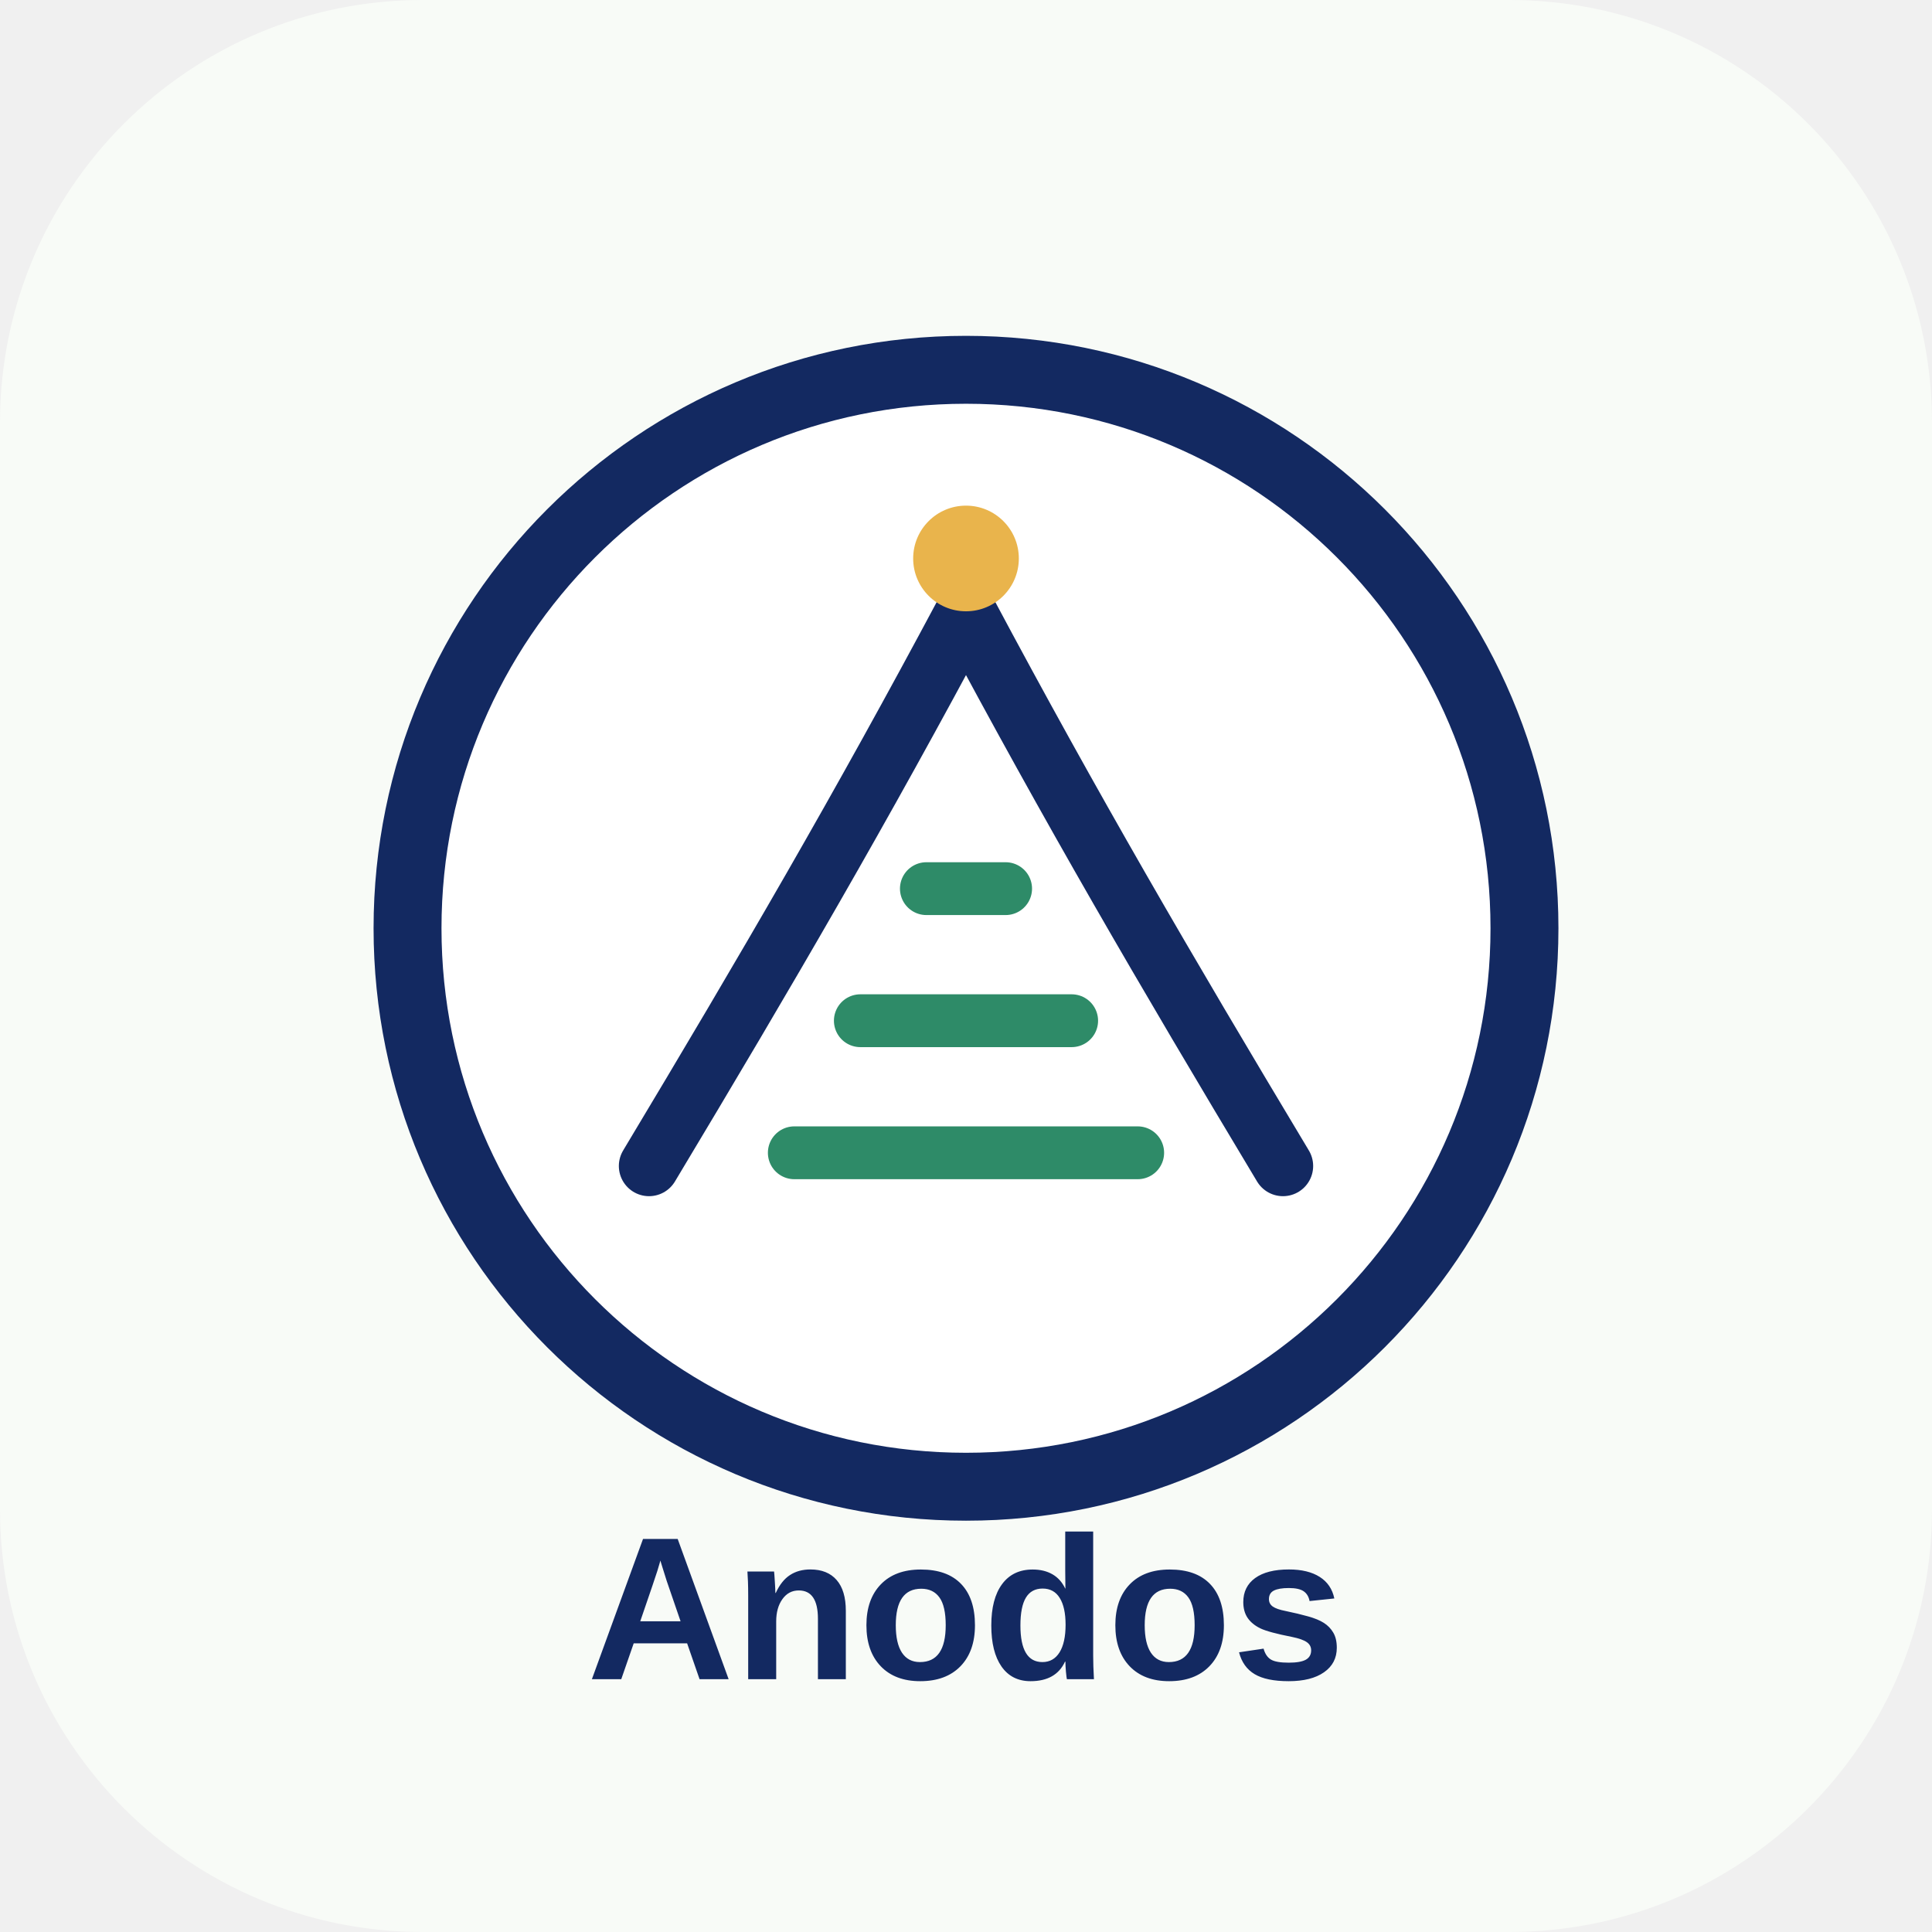
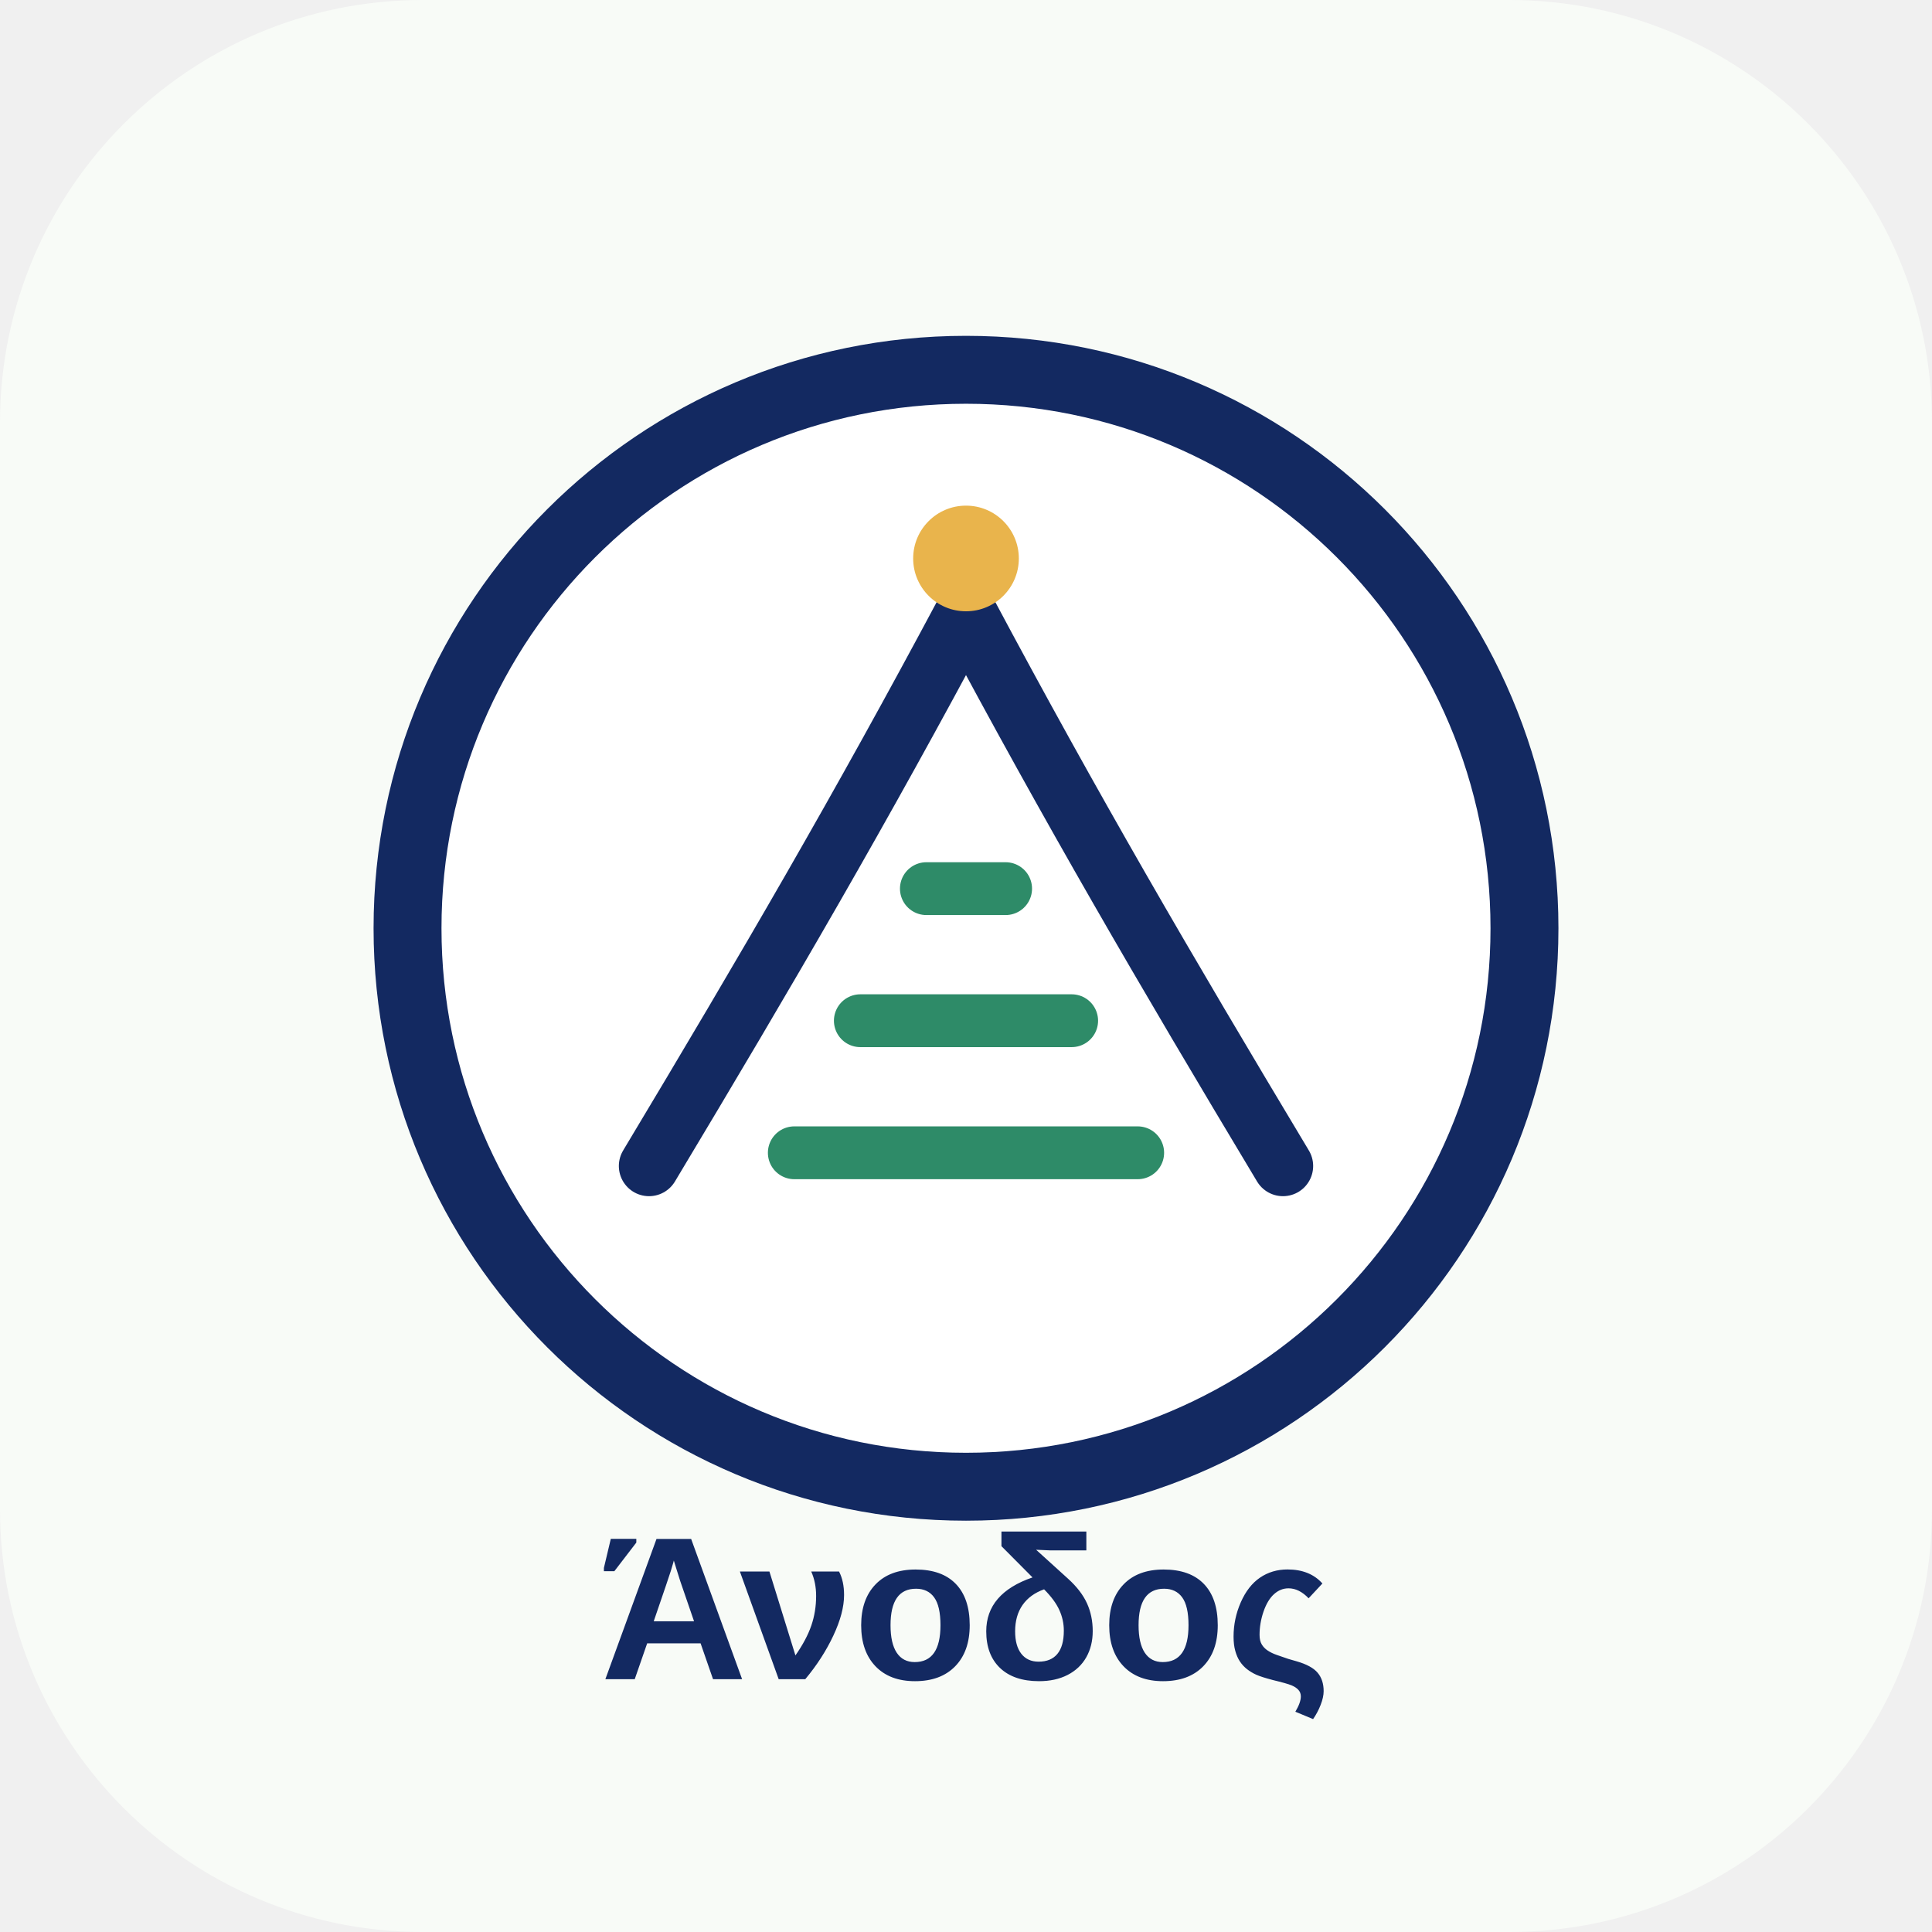
<svg xmlns="http://www.w3.org/2000/svg" width="512" height="512" viewBox="0 0 512 512" fill="none">
  <rect width="512" height="512" rx="112" fill="#F8FBF7" />
  <circle cx="256" cy="246" r="148" fill="#FFFFFF" stroke="#132961" stroke-width="18" />
  <path d="M172 309C203.5 256.5 228 214.5 256 162C284 214.5 308.5 256.5 340 309" stroke="#132961" stroke-width="16" stroke-linecap="round" stroke-linejoin="round" />
  <path d="M210.5 305.5H301.5" stroke="#2E8B68" stroke-width="14" stroke-linecap="round" />
  <path d="M228 270.5H284" stroke="#2E8B68" stroke-width="14" stroke-linecap="round" />
  <path d="M245.5 235.5H266.5" stroke="#2E8B68" stroke-width="14" stroke-linecap="round" />
  <circle cx="256" cy="148" r="14" fill="#E9B44C" />
-   <text x="256" y="445" text-anchor="middle" fill="#132961" font-family="Avenir Next, Helvetica Neue, Arial, sans-serif" font-size="54" font-weight="600">Anodos</text>
+   <text x="256" y="445" text-anchor="middle" fill="#132961" font-family="Avenir Next, Helvetica Neue, Arial, sans-serif" font-size="54" font-weight="600">Άνοδος</text>
</svg>
